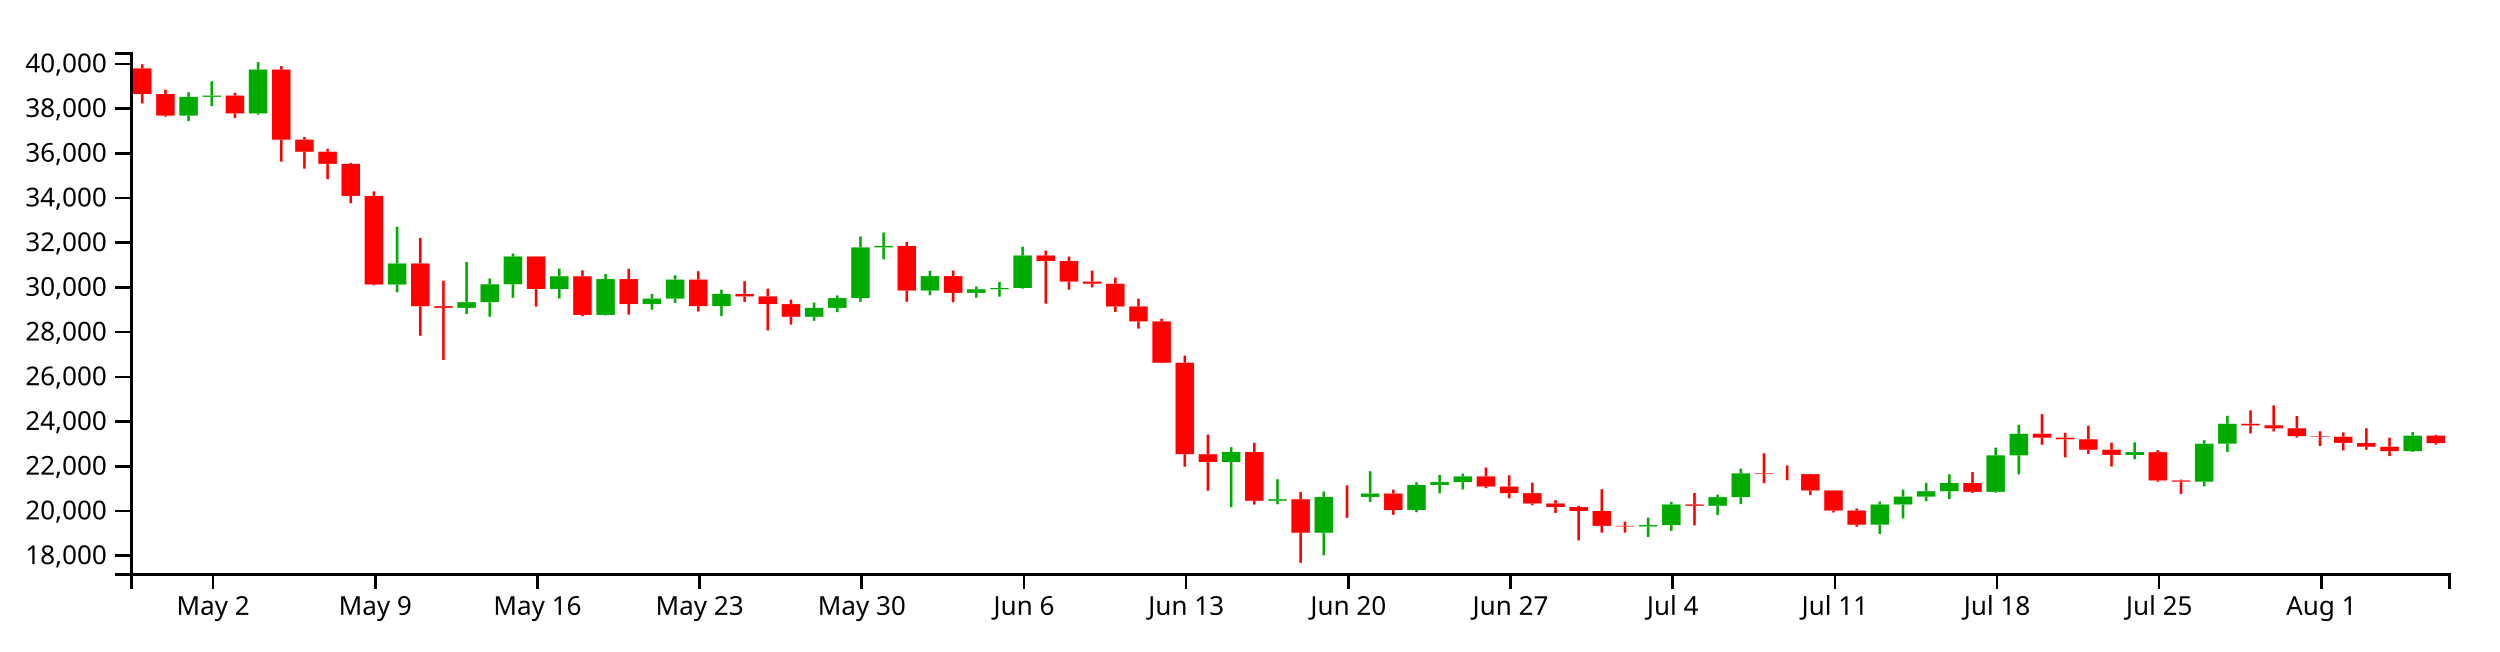
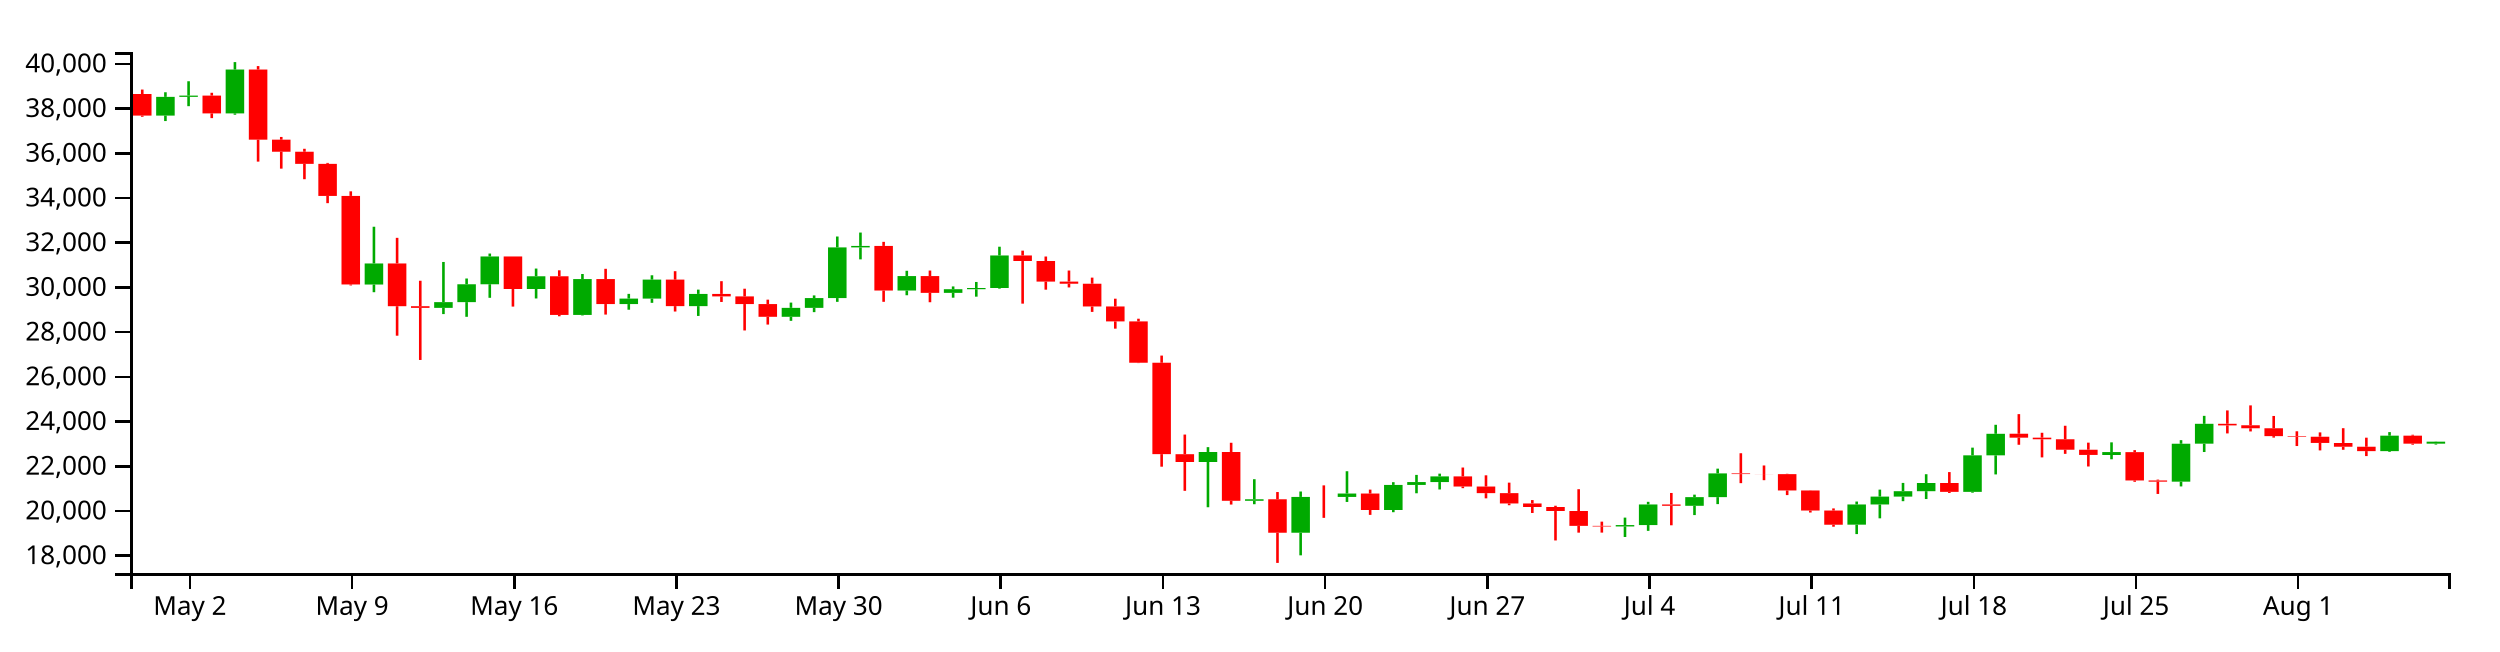
<svg xmlns="http://www.w3.org/2000/svg" version="1.1" width="960" height="250">
  <g transform="translate(50,20)">
    <style>.axis path,.axis line{fill:none;stroke:#000;shape-rendering:crispEdges;}path.candle{stroke:#000000;}path.candle.body{stroke-width:0;}path.candle.up{fill:#00AA00;stroke:#00AA00;}path.candle.down{fill:#FF0000;stroke:#FF0000;}</style>
    <g class="candlestick">
      <g class="data">
-         <path class="candle body up" d="M 18.86 24.389 l 7.117 0 L 25.978 17.199 l -7.117 0 L 18.86 24.389 M 27.757 17.199 l 7.117 0 L 34.874 16.711 l -7.117 0 L 27.757 17.199 M 45.55 23.546 l 7.117 0 L 52.667 6.711 l -7.117 0 L 45.55 23.546 M 98.928 89.258 l 7.117 0 L 106.046 81.164 l -7.117 0 L 98.928 89.258 M 125.618 98.224 l 7.117 0 L 132.735 96.015 l -7.117 0 L 125.618 98.224 M 134.514 96.015 l 7.117 0 L 141.631 89.15 l -7.117 0 L 134.514 96.015 M 143.411 89.15 l 7.117 0 L 150.528 78.487 l -7.117 0 L 143.411 89.15 M 161.204 90.977 l 7.117 0 L 168.321 86.076 l -7.117 0 L 161.204 90.977 M 178.996 100.923 l 7.117 0 L 186.114 87.155 l -7.117 0 L 178.996 100.923 M 196.789 96.754 l 7.117 0 L 203.906 94.659 l -7.117 0 L 196.789 96.754 M 205.686 94.659 l 7.117 0 L 212.803 87.372 l -7.117 0 L 205.686 94.659 M 223.479 97.543 l 7.117 0 L 230.596 92.86 l -7.117 0 L 223.479 97.543 M 259.064 101.657 l 7.117 0 L 266.182 98.211 l -7.117 0 L 259.064 101.657 M 267.961 98.211 l 7.117 0 L 275.078 94.461 l -7.117 0 L 267.961 98.211 M 276.857 94.461 l 7.117 0 L 283.974 75.008 l -7.117 0 L 276.857 94.461 M 285.754 75.008 l 7.117 0 L 292.871 74.434 l -7.117 0 L 285.754 75.008 M 303.547 91.562 l 7.117 0 L 310.664 86.01 l -7.117 0 L 303.547 91.562 M 321.339 92.469 l 7.117 0 L 328.457 91.062 l -7.117 0 L 321.339 92.469 M 330.236 91.062 l 7.117 0 L 337.353 90.589 l -7.117 0 L 330.236 91.062 M 339.132 90.589 l 7.117 0 L 346.25 78.108 l -7.117 0 L 339.132 90.589 M 419.2 157.4 l 7.117 0 L 426.317 153.56 l -7.117 0 L 419.2 157.4 M 436.993 172.301 l 7.117 0 L 444.11 171.715 l -7.117 0 L 436.993 172.301 M 454.786 184.575 l 7.117 0 L 461.903 170.812 l -7.117 0 L 454.786 184.575 M 472.579 170.813 l 7.117 0 L 479.696 169.529 l -7.117 0 L 472.579 170.813 M 490.372 175.843 l 7.117 0 L 497.489 166.21 l -7.117 0 L 490.372 175.843 M 499.268 166.21 l 7.117 0 L 506.385 165.115 l -7.117 0 L 499.268 166.21 M 508.165 165.115 l 7.117 0 L 515.282 162.939 l -7.117 0 L 508.165 165.115 M 579.336 182.154 l 7.117 0 L 586.453 181.613 l -7.117 0 L 579.336 182.154 M 588.233 181.613 l 7.117 0 L 595.35 173.708 l -7.117 0 L 588.233 181.613 M 606.026 174.23 l 7.117 0 L 613.143 170.894 l -7.117 0 L 606.026 174.23 M 614.922 170.894 l 7.117 0 L 622.039 161.79 l -7.117 0 L 614.922 170.894 M 668.301 181.481 l 7.117 0 L 675.418 173.724 l -7.117 0 L 668.301 181.481 M 677.197 173.724 l 7.117 0 L 684.314 170.685 l -7.117 0 L 677.197 173.724 M 686.094 170.685 l 7.117 0 L 693.211 168.614 l -7.117 0 L 686.094 170.685 M 694.99 168.614 l 7.117 0 L 702.107 165.476 l -7.117 0 L 694.99 168.614 M 712.783 168.876 l 7.117 0 L 719.9 154.857 l -7.117 0 L 712.783 168.876 M 721.679 154.857 l 7.117 0 L 728.796 146.582 l -7.117 0 L 721.679 154.857 M 766.162 154.72 l 7.117 0 L 773.279 153.595 l -7.117 0 L 766.162 154.72 M 792.851 164.969 l 7.117 0 L 799.968 150.395 l -7.117 0 L 792.851 164.969 M 801.747 150.379 l 7.117 0 L 808.864 142.75 l -7.117 0 L 801.747 150.379 M 872.919 153.228 l 7.117 0 L 880.036 147.305 l -7.117 0 L 872.919 153.228" />
-         <path class="candle body down" d="M 1.068 6.264 l 7.117 0 L 8.185 16.102 l -7.117 0 L 1.068 6.264 M 9.964 16.102 l 7.117 0 L 17.081 24.389 l -7.117 0 L 9.964 16.102 M 36.653 16.711 l 7.117 0 L 43.77 23.546 l -7.117 0 L 36.653 16.711 M 54.446 6.711 l 7.117 0 L 61.563 33.641 l -7.117 0 L 54.446 6.711 M 63.343 33.641 l 7.117 0 L 70.46 38.27 l -7.117 0 L 63.343 33.641 M 72.239 38.27 l 7.117 0 L 79.356 42.917 l -7.117 0 L 72.239 38.27 M 81.136 42.917 l 7.117 0 L 88.253 55.227 l -7.117 0 L 81.136 42.917 M 90.032 55.228 l 7.117 0 L 97.149 89.24 l -7.117 0 L 90.032 55.228 M 107.825 81.164 l 7.117 0 L 114.942 97.587 l -7.117 0 L 107.825 81.164 M 116.721 97.587 l 7.117 0 L 123.838 98.224 l -7.117 0 L 116.721 97.587 M 152.307 78.487 l 7.117 0 L 159.424 90.977 l -7.117 0 L 152.307 78.487 M 170.1 86.076 l 7.117 0 L 177.217 100.923 l -7.117 0 L 170.1 86.076 M 187.893 87.155 l 7.117 0 L 195.01 96.754 l -7.117 0 L 187.893 87.155 M 214.582 87.372 l 7.117 0 L 221.699 97.543 l -7.117 0 L 214.582 87.372 M 232.375 92.86 l 7.117 0 L 239.492 93.825 l -7.117 0 L 232.375 92.86 M 241.271 93.826 l 7.117 0 L 248.389 96.751 l -7.117 0 L 241.271 93.826 M 250.168 96.751 l 7.117 0 L 257.285 101.658 l -7.117 0 L 250.168 96.751 M 294.65 74.434 l 7.117 0 L 301.767 91.562 l -7.117 0 L 294.65 74.434 M 312.443 86.009 l 7.117 0 L 319.56 92.469 l -7.117 0 L 312.443 86.009 M 348.029 78.108 l 7.117 0 L 355.146 80.235 l -7.117 0 L 348.029 78.108 M 356.925 80.235 l 7.117 0 L 364.042 88.137 l -7.117 0 L 356.925 80.235 M 365.822 88.137 l 7.117 0 L 372.939 88.951 l -7.117 0 L 365.822 88.137 M 374.718 88.951 l 7.117 0 L 381.835 97.691 l -7.117 0 L 374.718 88.951 M 383.615 97.691 l 7.117 0 L 390.732 103.418 l -7.117 0 L 383.615 97.691 M 392.511 103.418 l 7.117 0 L 399.628 119.301 l -7.117 0 L 392.511 103.418 M 401.407 119.301 l 7.117 0 L 408.525 154.387 l -7.117 0 L 401.407 119.301 M 410.304 154.405 l 7.117 0 L 417.421 157.4 l -7.117 0 L 410.304 154.405 M 428.097 153.56 l 7.117 0 L 435.214 172.295 l -7.117 0 L 428.097 153.56 M 445.89 171.715 l 7.117 0 L 453.007 184.575 l -7.117 0 L 445.89 171.715 M 463.683 170.812 l 7.117 0 L 470.8 170.813 l -7.117 0 L 463.683 170.812 M 481.475 169.529 l 7.117 0 L 488.593 175.843 l -7.117 0 L 481.475 169.529 M 517.061 162.939 l 7.117 0 L 524.178 166.829 l -7.117 0 L 517.061 162.939 M 525.958 166.829 l 7.117 0 L 533.075 169.365 l -7.117 0 L 525.958 166.829 M 534.854 169.365 l 7.117 0 L 541.971 173.325 l -7.117 0 L 534.854 169.365 M 543.75 173.325 l 7.117 0 L 550.868 174.684 l -7.117 0 L 543.75 173.325 M 552.647 174.684 l 7.117 0 L 559.764 176.236 l -7.117 0 L 552.647 174.684 M 561.543 176.236 l 7.117 0 L 568.661 181.922 l -7.117 0 L 561.543 176.236 M 570.44 181.922 l 7.117 0 L 577.557 182.154 l -7.117 0 L 570.44 181.922 M 597.129 173.708 l 7.117 0 L 604.246 174.231 l -7.117 0 L 597.129 173.708 M 623.818 161.79 l 7.117 0 L 630.936 162.05 l -7.117 0 L 623.818 161.79 M 632.715 162.05 l 7.117 0 L 639.832 162.075 l -7.117 0 L 632.715 162.05 M 641.611 162.072 l 7.117 0 L 648.729 168.336 l -7.117 0 L 641.611 162.072 M 650.508 168.348 l 7.117 0 L 657.625 176.052 l -7.117 0 L 650.508 168.348 M 659.404 176.052 l 7.117 0 L 666.521 181.502 l -7.117 0 L 659.404 176.052 M 703.886 165.476 l 7.117 0 L 711.004 168.888 l -7.117 0 L 703.886 165.476 M 730.576 146.566 l 7.117 0 L 737.693 148.07 l -7.117 0 L 730.576 146.566 M 739.472 148.07 l 7.117 0 L 746.589 148.68 l -7.117 0 L 739.472 148.07 M 748.369 148.68 l 7.117 0 L 755.486 152.692 l -7.117 0 L 748.369 148.68 M 757.265 152.692 l 7.117 0 L 764.382 154.699 l -7.117 0 L 757.265 152.692 M 775.058 153.617 l 7.117 0 L 782.175 164.487 l -7.117 0 L 775.058 153.617 M 783.954 164.487 l 7.117 0 L 791.072 164.969 l -7.117 0 L 783.954 164.487 M 810.644 142.73 l 7.117 0 L 817.761 143.344 l -7.117 0 L 810.644 142.73 M 819.54 143.314 l 7.117 0 L 826.657 144.462 l -7.117 0 L 819.54 143.314 M 828.437 144.453 l 7.117 0 L 835.554 147.468 l -7.117 0 L 828.437 144.453 M 837.333 147.442 l 7.117 0 L 844.45 147.686 l -7.117 0 L 837.333 147.442 M 846.23 147.695 l 7.117 0 L 853.347 150.091 l -7.117 0 L 846.23 147.695 M 855.126 150.107 l 7.117 0 L 862.243 151.546 l -7.117 0 L 855.126 150.107 M 864.022 151.558 l 7.117 0 L 871.14 153.223 l -7.117 0 L 864.022 151.558 M 881.815 147.295 l 7.117 0 L 888.932 150.175 l -7.117 0 L 881.815 147.295" />
+         <path class="candle body up" d="M 9.964 24.389 l 7.117 0 L 17.081 17.199 l -7.117 0 L 9.964 24.389 M 18.86 17.199 l 7.117 0 L 25.978 16.711 l -7.117 0 L 18.86 17.199 M 36.653 23.546 l 7.117 0 L 43.77 6.711 l -7.117 0 L 36.653 23.546 M 90.032 89.258 l 7.117 0 L 97.149 81.164 l -7.117 0 L 90.032 89.258 M 116.721 98.224 l 7.117 0 L 123.838 96.015 l -7.117 0 L 116.721 98.224 M 125.618 96.015 l 7.117 0 L 132.735 89.15 l -7.117 0 L 125.618 96.015 M 134.514 89.15 l 7.117 0 L 141.631 78.487 l -7.117 0 L 134.514 89.15 M 152.307 90.977 l 7.117 0 L 159.424 86.076 l -7.117 0 L 152.307 90.977 M 170.1 100.923 l 7.117 0 L 177.217 87.155 l -7.117 0 L 170.1 100.923 M 187.893 96.754 l 7.117 0 L 195.01 94.659 l -7.117 0 L 187.893 96.754 M 196.789 94.659 l 7.117 0 L 203.906 87.372 l -7.117 0 L 196.789 94.659 M 214.582 97.543 l 7.117 0 L 221.699 92.86 l -7.117 0 L 214.582 97.543 M 250.168 101.657 l 7.117 0 L 257.285 98.211 l -7.117 0 L 250.168 101.657 M 259.064 98.211 l 7.117 0 L 266.182 94.461 l -7.117 0 L 259.064 98.211 M 267.961 94.461 l 7.117 0 L 275.078 75.008 l -7.117 0 L 267.961 94.461 M 276.857 75.008 l 7.117 0 L 283.974 74.434 l -7.117 0 L 276.857 75.008 M 294.65 91.562 l 7.117 0 L 301.767 86.01 l -7.117 0 L 294.65 91.562 M 312.443 92.469 l 7.117 0 L 319.56 91.062 l -7.117 0 L 312.443 92.469 M 321.339 91.062 l 7.117 0 L 328.457 90.589 l -7.117 0 L 321.339 91.062 M 330.236 90.589 l 7.117 0 L 337.353 78.108 l -7.117 0 L 330.236 90.589 M 410.304 157.4 l 7.117 0 L 417.421 153.56 l -7.117 0 L 410.304 157.4 M 428.097 172.301 l 7.117 0 L 435.214 171.715 l -7.117 0 L 428.097 172.301 M 445.89 184.575 l 7.117 0 L 453.007 170.812 l -7.117 0 L 445.89 184.575 M 463.683 170.813 l 7.117 0 L 470.8 169.529 l -7.117 0 L 463.683 170.813 M 481.475 175.843 l 7.117 0 L 488.593 166.21 l -7.117 0 L 481.475 175.843 M 490.372 166.21 l 7.117 0 L 497.489 165.115 l -7.117 0 L 490.372 166.21 M 499.268 165.115 l 7.117 0 L 506.385 162.939 l -7.117 0 L 499.268 165.115 M 570.44 182.154 l 7.117 0 L 577.557 181.613 l -7.117 0 L 570.44 182.154 M 579.336 181.613 l 7.117 0 L 586.453 173.708 l -7.117 0 L 579.336 181.613 M 597.129 174.23 l 7.117 0 L 604.246 170.894 l -7.117 0 L 597.129 174.23 M 606.026 170.894 l 7.117 0 L 613.143 161.79 l -7.117 0 L 606.026 170.894 M 659.404 181.481 l 7.117 0 L 666.521 173.724 l -7.117 0 L 659.404 181.481 M 668.301 173.724 l 7.117 0 L 675.418 170.685 l -7.117 0 L 668.301 173.724 M 677.197 170.685 l 7.117 0 L 684.314 168.614 l -7.117 0 L 677.197 170.685 M 686.094 168.614 l 7.117 0 L 693.211 165.476 l -7.117 0 L 686.094 168.614 M 703.886 168.876 l 7.117 0 L 711.004 154.857 l -7.117 0 L 703.886 168.876 M 712.783 154.857 l 7.117 0 L 719.9 146.582 l -7.117 0 L 712.783 154.857 M 757.265 154.72 l 7.117 0 L 764.382 153.595 l -7.117 0 L 757.265 154.72 M 783.954 164.969 l 7.117 0 L 791.072 150.395 l -7.117 0 L 783.954 164.969 M 792.851 150.379 l 7.117 0 L 799.968 142.75 l -7.117 0 L 792.851 150.379 M 864.022 153.228 l 7.117 0 L 871.14 147.305 l -7.117 0 L 864.022 153.228 M 881.815 150.38 l 7.117 0 L 888.932 149.605 l -7.117 0 L 881.815 150.38" />
+         <path class="candle body down" d="M 1.068 16.102 l 7.117 0 L 8.185 24.389 l -7.117 0 L 1.068 16.102 M 27.757 16.711 l 7.117 0 L 34.874 23.546 l -7.117 0 L 27.757 16.711 M 45.55 6.711 l 7.117 0 L 52.667 33.641 l -7.117 0 L 45.55 6.711 M 54.446 33.641 l 7.117 0 L 61.563 38.27 l -7.117 0 L 54.446 33.641 M 63.343 38.27 l 7.117 0 L 70.46 42.917 l -7.117 0 L 63.343 38.27 M 72.239 42.917 l 7.117 0 L 79.356 55.227 l -7.117 0 L 72.239 42.917 M 81.136 55.228 l 7.117 0 L 88.253 89.24 l -7.117 0 L 81.136 55.228 M 98.928 81.164 l 7.117 0 L 106.046 97.587 l -7.117 0 L 98.928 81.164 M 107.825 97.587 l 7.117 0 L 114.942 98.224 l -7.117 0 L 107.825 97.587 M 143.411 78.487 l 7.117 0 L 150.528 90.977 l -7.117 0 L 143.411 78.487 M 161.204 86.076 l 7.117 0 L 168.321 100.923 l -7.117 0 L 161.204 86.076 M 178.996 87.155 l 7.117 0 L 186.114 96.754 l -7.117 0 L 178.996 87.155 M 205.686 87.372 l 7.117 0 L 212.803 97.543 l -7.117 0 L 205.686 87.372 M 223.479 92.86 l 7.117 0 L 230.596 93.825 l -7.117 0 L 223.479 92.86 M 232.375 93.826 l 7.117 0 L 239.492 96.751 l -7.117 0 L 232.375 93.826 M 241.271 96.751 l 7.117 0 L 248.389 101.658 l -7.117 0 L 241.271 96.751 M 285.754 74.434 l 7.117 0 L 292.871 91.562 l -7.117 0 L 285.754 74.434 M 303.547 86.009 l 7.117 0 L 310.664 92.469 l -7.117 0 L 303.547 86.009 M 339.132 78.108 l 7.117 0 L 346.25 80.235 l -7.117 0 L 339.132 78.108 M 348.029 80.235 l 7.117 0 L 355.146 88.137 l -7.117 0 L 348.029 80.235 M 356.925 88.137 l 7.117 0 L 364.042 88.951 l -7.117 0 L 356.925 88.137 M 365.822 88.951 l 7.117 0 L 372.939 97.691 l -7.117 0 L 365.822 88.951 M 374.718 97.691 l 7.117 0 L 381.835 103.418 l -7.117 0 L 374.718 97.691 M 383.615 103.418 l 7.117 0 L 390.732 119.301 l -7.117 0 L 383.615 103.418 M 392.511 119.301 l 7.117 0 L 399.628 154.387 l -7.117 0 L 392.511 119.301 M 401.407 154.405 l 7.117 0 L 408.525 157.4 l -7.117 0 L 401.407 154.405 M 419.2 153.56 l 7.117 0 L 426.317 172.295 l -7.117 0 L 419.2 153.56 M 436.993 171.715 l 7.117 0 L 444.11 184.575 l -7.117 0 L 436.993 171.715 M 454.786 170.812 l 7.117 0 L 461.903 170.813 l -7.117 0 L 454.786 170.812 M 472.579 169.529 l 7.117 0 L 479.696 175.843 l -7.117 0 L 472.579 169.529 M 508.165 162.939 l 7.117 0 L 515.282 166.829 l -7.117 0 L 508.165 162.939 M 517.061 166.829 l 7.117 0 L 524.178 169.365 l -7.117 0 L 517.061 166.829 M 525.958 169.365 l 7.117 0 L 533.075 173.325 l -7.117 0 L 525.958 169.365 M 534.854 173.325 l 7.117 0 L 541.971 174.684 l -7.117 0 L 534.854 173.325 M 543.75 174.684 l 7.117 0 L 550.868 176.236 l -7.117 0 L 543.75 174.684 M 552.647 176.236 l 7.117 0 L 559.764 181.922 l -7.117 0 L 552.647 176.236 M 561.543 181.922 l 7.117 0 L 568.661 182.154 l -7.117 0 L 561.543 181.922 M 588.233 173.708 l 7.117 0 L 595.35 174.231 l -7.117 0 L 588.233 173.708 M 614.922 161.79 l 7.117 0 L 622.039 162.05 l -7.117 0 L 614.922 161.79 M 623.818 162.05 l 7.117 0 L 630.936 162.075 l -7.117 0 L 623.818 162.05 M 632.715 162.072 l 7.117 0 L 639.832 168.336 l -7.117 0 L 632.715 162.072 M 641.611 168.348 l 7.117 0 L 648.729 176.052 l -7.117 0 L 641.611 168.348 M 650.508 176.052 l 7.117 0 L 657.625 181.502 l -7.117 0 L 650.508 176.052 M 694.99 165.476 l 7.117 0 L 702.107 168.888 l -7.117 0 L 694.99 165.476 M 721.679 146.566 l 7.117 0 L 728.796 148.07 l -7.117 0 L 721.679 146.566 M 730.576 148.07 l 7.117 0 L 737.693 148.68 l -7.117 0 L 730.576 148.07 M 739.472 148.68 l 7.117 0 L 746.589 152.692 l -7.117 0 L 739.472 148.68 M 748.369 152.692 l 7.117 0 L 755.486 154.699 l -7.117 0 L 748.369 152.692 M 766.162 153.617 l 7.117 0 L 773.279 164.487 l -7.117 0 L 766.162 153.617 M 775.058 164.487 l 7.117 0 L 782.175 164.969 l -7.117 0 L 775.058 164.487 M 801.747 142.73 l 7.117 0 L 808.864 143.344 l -7.117 0 L 801.747 142.73 M 810.644 143.314 l 7.117 0 L 817.761 144.462 l -7.117 0 L 810.644 143.314 M 819.54 144.453 l 7.117 0 L 826.657 147.468 l -7.117 0 L 819.54 144.453 M 828.437 147.442 l 7.117 0 L 835.554 147.686 l -7.117 0 L 828.437 147.442 M 837.333 147.695 l 7.117 0 L 844.45 150.091 l -7.117 0 L 837.333 147.695 M 846.23 150.107 l 7.117 0 L 853.347 151.546 l -7.117 0 L 846.23 150.107 M 855.126 151.558 l 7.117 0 L 862.243 153.223 l -7.117 0 L 855.126 151.558 M 872.919 147.295 l 7.117 0 L 880.036 150.38 l -7.117 0 L 872.919 147.295" />
        <path class="candle body equal" />
-         <path class="candle wick up" d="M 22.419 15.425 L 22.419 17.199 M 22.419 24.389 L 22.419 26.487 M 31.315 11.198 L 31.315 16.711 M 31.315 17.199 L 31.315 20.773 M 49.108 3.846 L 49.108 6.711 M 49.108 23.546 L 49.108 24.052 M 102.487 67.069 L 102.487 81.164 M 102.487 89.258 L 102.487 92.209 M 129.176 80.595 L 129.176 96.015 M 129.176 98.224 L 129.176 100.611 M 138.073 86.948 L 138.073 89.15 M 138.073 96.015 L 138.073 101.656 M 146.969 77.362 L 146.969 78.487 M 146.969 89.15 L 146.969 94.359 M 164.762 83.127 L 164.762 86.076 M 164.762 90.977 L 164.762 94.613 M 182.555 85.215 L 182.555 87.155 M 182.555 100.923 L 182.555 101.129 M 200.348 92.847 L 200.348 94.659 M 200.348 96.754 L 200.348 98.932 M 209.244 85.706 L 209.244 87.372 M 209.244 94.659 L 209.244 96.29 M 227.037 91.218 L 227.037 92.86 M 227.037 97.543 L 227.037 101.321 M 262.623 96.196 L 262.623 98.211 M 262.623 101.657 L 262.623 103.201 M 271.519 93.434 L 271.519 94.461 M 271.519 98.211 L 271.519 99.86 M 280.416 70.82 L 280.416 75.008 M 280.416 94.461 L 280.416 95.907 M 289.312 69.301 L 289.312 74.434 M 289.312 75.008 L 289.312 79.594 M 307.105 83.98 L 307.105 86.01 M 307.105 91.562 L 307.105 93.376 M 324.898 89.991 L 324.898 91.062 M 324.898 92.469 L 324.898 94.316 M 333.794 88.273 L 333.794 90.589 M 333.794 91.062 L 333.794 93.918 M 342.691 74.738 L 342.691 78.108 M 342.691 90.589 L 342.691 90.837 M 422.759 151.703 L 422.759 153.56 M 422.759 157.4 L 422.759 174.782 M 440.552 164.018 L 440.552 171.715 M 440.552 172.301 L 440.552 173.622 M 458.345 168.735 L 458.345 170.812 M 458.345 184.575 L 458.345 193.249 M 476.138 160.949 L 476.138 169.529 M 476.138 170.813 L 476.138 172.749 M 493.93 165.155 L 493.93 166.21 M 493.93 175.843 L 493.93 176.684 M 502.827 162.362 L 502.827 165.115 M 502.827 166.21 L 502.827 169.416 M 511.723 161.88 L 511.723 162.939 M 511.723 165.115 L 511.723 167.957 M 582.895 178.765 L 582.895 181.613 M 582.895 182.154 L 582.895 186.204 M 591.791 172.701 L 591.791 173.708 M 591.791 181.613 L 591.791 183.85 M 609.584 169.944 L 609.584 170.894 M 609.584 174.23 L 609.584 177.789 M 618.481 159.961 L 618.481 161.79 M 618.481 170.894 L 618.481 173.579 M 671.859 172.593 L 671.859 173.724 M 671.859 181.481 L 671.859 185.089 M 680.756 168.014 L 680.756 170.685 M 680.756 173.724 L 680.756 179.036 M 689.652 165.439 L 689.652 168.614 M 689.652 170.685 L 689.652 172.458 M 698.549 162.1 L 698.549 165.476 M 698.549 168.614 L 698.549 171.631 M 716.341 151.895 L 716.341 154.857 M 716.341 168.876 L 716.341 169.195 M 725.238 143.119 L 725.238 146.582 M 725.238 154.857 L 725.238 162.18 M 769.72 149.861 L 769.72 153.595 M 769.72 154.72 L 769.72 156.363 M 796.409 149.02 L 796.409 150.395 M 796.409 164.969 L 796.409 166.79 M 805.306 139.687 L 805.306 142.75 M 805.306 150.379 L 805.306 153.574 M 876.477 145.927 L 876.477 147.305 M 876.477 153.228 L 876.477 153.532" style="stroke-width: 1px;" />
-         <path class="candle wick down" d="M 4.626 4.692 L 4.626 6.264 M 4.626 16.102 L 4.626 19.717 M 13.523 14.391 L 13.523 16.102 M 13.523 24.389 L 13.523 24.84 M 40.212 15.626 L 40.212 16.711 M 40.212 23.546 L 40.212 25.359 M 58.005 5.376 L 58.005 6.711 M 58.005 33.641 L 58.005 42.063 M 66.901 32.588 L 66.901 33.641 M 66.901 38.27 L 66.901 44.758 M 75.798 37.132 L 75.798 38.27 M 75.798 42.917 L 75.798 48.818 M 84.694 42.558 L 84.694 42.917 M 84.694 55.227 L 84.694 58.013 M 93.591 53.47 L 93.591 55.228 M 93.591 89.24 L 93.591 89.609 M 111.383 71.33 L 111.383 81.164 M 111.383 97.587 L 111.383 108.91 M 120.28 87.809 L 120.28 97.587 M 120.28 98.224 L 120.28 118.224 M 155.866 78.487 L 155.866 78.487 M 155.866 90.977 L 155.866 97.732 M 173.659 83.8 L 173.659 86.076 M 173.659 100.923 L 173.659 101.446 M 191.451 83.222 L 191.451 87.155 M 191.451 96.754 L 191.451 100.797 M 218.141 84.139 L 218.141 87.372 M 218.141 97.543 L 218.141 99.627 M 235.934 87.974 L 235.934 92.86 M 235.934 93.825 L 235.934 95.954 M 244.83 90.868 L 244.83 93.826 M 244.83 96.751 L 244.83 106.896 M 253.727 95.066 L 253.727 96.751 M 253.727 101.658 L 253.727 104.635 M 298.209 72.872 L 298.209 74.434 M 298.209 91.562 L 298.209 95.896 M 316.002 83.895 L 316.002 86.009 M 316.002 92.469 L 316.002 96.056 M 351.587 76.249 L 351.587 78.108 M 351.587 80.235 L 351.587 96.6 M 360.484 78.502 L 360.484 80.235 M 360.484 88.137 L 360.484 91.235 M 369.38 83.886 L 369.38 88.137 M 369.38 88.951 L 369.38 90.375 M 378.277 86.609 L 378.277 88.951 M 378.277 97.691 L 378.277 99.767 M 387.173 94.699 L 387.173 97.691 M 387.173 103.418 L 387.173 106.206 M 396.07 102.386 L 396.07 103.418 M 396.07 119.301 L 396.07 119.426 M 404.966 116.543 L 404.966 119.301 M 404.966 154.387 L 404.966 159.208 M 413.862 146.871 L 413.862 154.405 M 413.862 157.4 L 413.862 168.477 M 431.655 150.023 L 431.655 153.56 M 431.655 172.295 L 431.655 173.748 M 449.448 168.941 L 449.448 171.715 M 449.448 184.575 L 449.448 196.154 M 467.241 166.383 L 467.241 170.812 M 467.241 170.813 L 467.241 178.856 M 485.034 168.014 L 485.034 169.529 M 485.034 175.843 L 485.034 177.71 M 520.62 159.532 L 520.62 162.939 M 520.62 166.829 L 520.62 167.458 M 529.516 162.521 L 529.516 166.829 M 529.516 169.365 L 529.516 171.362 M 538.413 165.335 L 538.413 169.365 M 538.413 173.325 L 538.413 174.006 M 547.309 172.029 L 547.309 173.325 M 547.309 174.684 L 547.309 176.985 M 556.206 174.203 L 556.206 174.684 M 556.206 176.236 L 556.206 187.535 M 565.102 167.856 L 565.102 176.236 M 565.102 181.922 L 565.102 184.539 M 573.998 180.312 L 573.998 181.922 M 573.998 182.154 L 573.998 184.522 M 600.688 169.302 L 600.688 173.708 M 600.688 174.231 L 600.688 181.711 M 627.377 154.044 L 627.377 161.79 M 627.377 162.05 L 627.377 165.531 M 636.273 158.743 L 636.273 162.05 M 636.273 162.075 L 636.273 164.39 M 645.17 161.939 L 645.17 162.072 M 645.17 168.336 L 645.17 170.117 M 654.066 168.284 L 654.066 168.348 M 654.066 176.052 L 654.066 176.811 M 662.963 175.23 L 662.963 176.052 M 662.963 181.502 L 662.963 182.264 M 707.445 161.279 L 707.445 165.476 M 707.445 168.888 L 707.445 169.301 M 734.134 139.026 L 734.134 146.566 M 734.134 148.07 L 734.134 150.792 M 743.031 146.186 L 743.031 148.07 M 743.031 148.68 L 743.031 155.64 M 751.927 143.492 L 751.927 148.68 M 751.927 152.692 L 751.927 154.279 M 760.824 149.98 L 760.824 152.692 M 760.824 154.699 L 760.824 159.133 M 778.617 152.854 L 778.617 153.617 M 778.617 164.487 L 778.617 165.009 M 787.513 164.17 L 787.513 164.487 M 787.513 164.969 L 787.513 169.675 M 814.202 137.602 L 814.202 142.73 M 814.202 143.344 L 814.202 146.432 M 823.099 135.668 L 823.099 143.314 M 823.099 144.462 L 823.099 145.675 M 831.995 139.73 L 831.995 144.453 M 831.995 147.468 L 831.995 148.035 M 840.892 145.611 L 840.892 147.442 M 840.892 147.686 L 840.892 151.274 M 849.788 146.039 L 849.788 147.695 M 849.788 150.091 L 849.788 152.954 M 858.685 144.426 L 858.685 150.107 M 858.685 151.546 L 858.685 152.723 M 867.581 148.069 L 867.581 151.558 M 867.581 153.223 L 867.581 155.137 M 885.374 146.944 L 885.374 147.295 M 885.374 150.175 L 885.374 150.763" style="stroke-width: 1px;" />
+         <path class="candle wick up" d="M 13.523 15.425 L 13.523 17.199 M 13.523 24.389 L 13.523 26.487 M 22.419 11.198 L 22.419 16.711 M 22.419 17.199 L 22.419 20.773 M 40.212 3.846 L 40.212 6.711 M 40.212 23.546 L 40.212 24.052 M 93.591 67.069 L 93.591 81.164 M 93.591 89.258 L 93.591 92.209 M 120.28 80.595 L 120.28 96.015 M 120.28 98.224 L 120.28 100.611 M 129.176 86.948 L 129.176 89.15 M 129.176 96.015 L 129.176 101.656 M 138.073 77.362 L 138.073 78.487 M 138.073 89.15 L 138.073 94.359 M 155.866 83.127 L 155.866 86.076 M 155.866 90.977 L 155.866 94.613 M 173.659 85.215 L 173.659 87.155 M 173.659 100.923 L 173.659 101.129 M 191.451 92.847 L 191.451 94.659 M 191.451 96.754 L 191.451 98.932 M 200.348 85.706 L 200.348 87.372 M 200.348 94.659 L 200.348 96.29 M 218.141 91.218 L 218.141 92.86 M 218.141 97.543 L 218.141 101.321 M 253.727 96.196 L 253.727 98.211 M 253.727 101.657 L 253.727 103.201 M 262.623 93.434 L 262.623 94.461 M 262.623 98.211 L 262.623 99.86 M 271.519 70.82 L 271.519 75.008 M 271.519 94.461 L 271.519 95.907 M 280.416 69.301 L 280.416 74.434 M 280.416 75.008 L 280.416 79.594 M 298.209 83.98 L 298.209 86.01 M 298.209 91.562 L 298.209 93.376 M 316.002 89.991 L 316.002 91.062 M 316.002 92.469 L 316.002 94.316 M 324.898 88.273 L 324.898 90.589 M 324.898 91.062 L 324.898 93.918 M 333.794 74.738 L 333.794 78.108 M 333.794 90.589 L 333.794 90.837 M 413.862 151.703 L 413.862 153.56 M 413.862 157.4 L 413.862 174.782 M 431.655 164.018 L 431.655 171.715 M 431.655 172.301 L 431.655 173.622 M 449.448 168.735 L 449.448 170.812 M 449.448 184.575 L 449.448 193.249 M 467.241 160.949 L 467.241 169.529 M 467.241 170.813 L 467.241 172.749 M 485.034 165.155 L 485.034 166.21 M 485.034 175.843 L 485.034 176.684 M 493.93 162.362 L 493.93 165.115 M 493.93 166.21 L 493.93 169.416 M 502.827 161.88 L 502.827 162.939 M 502.827 165.115 L 502.827 167.957 M 573.998 178.765 L 573.998 181.613 M 573.998 182.154 L 573.998 186.204 M 582.895 172.701 L 582.895 173.708 M 582.895 181.613 L 582.895 183.85 M 600.688 169.944 L 600.688 170.894 M 600.688 174.23 L 600.688 177.789 M 609.584 159.961 L 609.584 161.79 M 609.584 170.894 L 609.584 173.579 M 662.963 172.593 L 662.963 173.724 M 662.963 181.481 L 662.963 185.089 M 671.859 168.014 L 671.859 170.685 M 671.859 173.724 L 671.859 179.036 M 680.756 165.439 L 680.756 168.614 M 680.756 170.685 L 680.756 172.458 M 689.652 162.1 L 689.652 165.476 M 689.652 168.614 L 689.652 171.631 M 707.445 151.895 L 707.445 154.857 M 707.445 168.876 L 707.445 169.195 M 716.341 143.119 L 716.341 146.582 M 716.341 154.857 L 716.341 162.18 M 760.824 149.861 L 760.824 153.595 M 760.824 154.72 L 760.824 156.363 M 787.513 149.02 L 787.513 150.395 M 787.513 164.969 L 787.513 166.79 M 796.409 139.687 L 796.409 142.75 M 796.409 150.379 L 796.409 153.574 M 867.581 145.927 L 867.581 147.305 M 867.581 153.228 L 867.581 153.532 M 885.374 149.541 L 885.374 149.605 M 885.374 150.38 L 885.374 150.706" style="stroke-width: 1px;" />
+         <path class="candle wick down" d="M 4.626 14.391 L 4.626 16.102 M 4.626 24.389 L 4.626 24.84 M 31.315 15.626 L 31.315 16.711 M 31.315 23.546 L 31.315 25.359 M 49.108 5.376 L 49.108 6.711 M 49.108 33.641 L 49.108 42.063 M 58.005 32.588 L 58.005 33.641 M 58.005 38.27 L 58.005 44.758 M 66.901 37.132 L 66.901 38.27 M 66.901 42.917 L 66.901 48.818 M 75.798 42.558 L 75.798 42.917 M 75.798 55.227 L 75.798 58.013 M 84.694 53.47 L 84.694 55.228 M 84.694 89.24 L 84.694 89.609 M 102.487 71.33 L 102.487 81.164 M 102.487 97.587 L 102.487 108.91 M 111.383 87.809 L 111.383 97.587 M 111.383 98.224 L 111.383 118.224 M 146.969 78.487 L 146.969 78.487 M 146.969 90.977 L 146.969 97.732 M 164.762 83.8 L 164.762 86.076 M 164.762 100.923 L 164.762 101.446 M 182.555 83.222 L 182.555 87.155 M 182.555 96.754 L 182.555 100.797 M 209.244 84.139 L 209.244 87.372 M 209.244 97.543 L 209.244 99.627 M 227.037 87.974 L 227.037 92.86 M 227.037 93.825 L 227.037 95.954 M 235.934 90.868 L 235.934 93.826 M 235.934 96.751 L 235.934 106.896 M 244.83 95.066 L 244.83 96.751 M 244.83 101.658 L 244.83 104.635 M 289.312 72.872 L 289.312 74.434 M 289.312 91.562 L 289.312 95.896 M 307.105 83.895 L 307.105 86.009 M 307.105 92.469 L 307.105 96.056 M 342.691 76.249 L 342.691 78.108 M 342.691 80.235 L 342.691 96.6 M 351.587 78.502 L 351.587 80.235 M 351.587 88.137 L 351.587 91.235 M 360.484 83.886 L 360.484 88.137 M 360.484 88.951 L 360.484 90.375 M 369.38 86.609 L 369.38 88.951 M 369.38 97.691 L 369.38 99.767 M 378.277 94.699 L 378.277 97.691 M 378.277 103.418 L 378.277 106.206 M 387.173 102.386 L 387.173 103.418 M 387.173 119.301 L 387.173 119.426 M 396.07 116.543 L 396.07 119.301 M 396.07 154.387 L 396.07 159.208 M 404.966 146.871 L 404.966 154.405 M 404.966 157.4 L 404.966 168.477 M 422.759 150.023 L 422.759 153.56 M 422.759 172.295 L 422.759 173.748 M 440.552 168.941 L 440.552 171.715 M 440.552 184.575 L 440.552 196.154 M 458.345 166.383 L 458.345 170.812 M 458.345 170.813 L 458.345 178.856 M 476.138 168.014 L 476.138 169.529 M 476.138 175.843 L 476.138 177.71 M 511.723 159.532 L 511.723 162.939 M 511.723 166.829 L 511.723 167.458 M 520.62 162.521 L 520.62 166.829 M 520.62 169.365 L 520.62 171.362 M 529.516 165.335 L 529.516 169.365 M 529.516 173.325 L 529.516 174.006 M 538.413 172.029 L 538.413 173.325 M 538.413 174.684 L 538.413 176.985 M 547.309 174.203 L 547.309 174.684 M 547.309 176.236 L 547.309 187.535 M 556.206 167.856 L 556.206 176.236 M 556.206 181.922 L 556.206 184.539 M 565.102 180.312 L 565.102 181.922 M 565.102 182.154 L 565.102 184.522 M 591.791 169.302 L 591.791 173.708 M 591.791 174.231 L 591.791 181.711 M 618.481 154.044 L 618.481 161.79 M 618.481 162.05 L 618.481 165.531 M 627.377 158.743 L 627.377 162.05 M 627.377 162.075 L 627.377 164.39 M 636.273 161.939 L 636.273 162.072 M 636.273 168.336 L 636.273 170.117 M 645.17 168.284 L 645.17 168.348 M 645.17 176.052 L 645.17 176.811 M 654.066 175.23 L 654.066 176.052 M 654.066 181.502 L 654.066 182.264 M 698.549 161.279 L 698.549 165.476 M 698.549 168.888 L 698.549 169.301 M 725.238 139.026 L 725.238 146.566 M 725.238 148.07 L 725.238 150.792 M 734.134 146.186 L 734.134 148.07 M 734.134 148.68 L 734.134 155.64 M 743.031 143.492 L 743.031 148.68 M 743.031 152.692 L 743.031 154.279 M 751.927 149.98 L 751.927 152.692 M 751.927 154.699 L 751.927 159.133 M 769.72 152.854 L 769.72 153.617 M 769.72 164.487 L 769.72 165.009 M 778.617 164.17 L 778.617 164.487 M 778.617 164.969 L 778.617 169.675 M 805.306 137.602 L 805.306 142.73 M 805.306 143.344 L 805.306 146.432 M 814.202 135.668 L 814.202 143.314 M 814.202 144.462 L 814.202 145.675 M 823.099 139.73 L 823.099 144.453 M 823.099 147.468 L 823.099 148.035 M 831.995 145.611 L 831.995 147.442 M 831.995 147.686 L 831.995 151.274 M 840.892 146.039 L 840.892 147.695 M 840.892 150.091 L 840.892 152.954 M 849.788 144.426 L 849.788 150.107 M 849.788 151.546 L 849.788 152.723 M 858.685 148.069 L 858.685 151.558 M 858.685 153.223 L 858.685 155.137 M 876.477 146.944 L 876.477 147.295 M 876.477 150.38 L 876.477 150.763" style="stroke-width: 1px;" />
        <path class="candle wick equal" style="stroke-width: 1px;" />
      </g>
    </g>
    <g class="x axis" transform="translate(0,200)" fill="none" font-size="10" font-family="sans-serif" text-anchor="middle">
      <path class="domain" stroke="#000" d="M0.5,6V0.5H890.5V6" />
-       <g class="tick" opacity="1" transform="translate(31.31547,0)">
+       <g class="tick" opacity="1" transform="translate(22.41903,0)">
        <line stroke="#000" y2="6" x1="0.5" x2="0.5" />
        <text fill="#000" y="9" x="0.5" dy="0.71em">May  2</text>
      </g>
-       <g class="tick" opacity="1" transform="translate(93.59056,0)">
+       <g class="tick" opacity="1" transform="translate(84.69412,0)">
        <line stroke="#000" y2="6" x1="0.5" x2="0.5" />
        <text fill="#000" y="9" x="0.5" dy="0.71em">May  9</text>
      </g>
-       <g class="tick" opacity="1" transform="translate(155.8657,0)">
+       <g class="tick" opacity="1" transform="translate(146.9692,0)">
        <line stroke="#000" y2="6" x1="0.5" x2="0.5" />
        <text fill="#000" y="9" x="0.5" dy="0.71em">May 16</text>
      </g>
-       <g class="tick" opacity="1" transform="translate(218.1407,0)">
+       <g class="tick" opacity="1" transform="translate(209.2443,0)">
        <line stroke="#000" y2="6" x1="0.5" x2="0.5" />
        <text fill="#000" y="9" x="0.5" dy="0.71em">May 23</text>
      </g>
-       <g class="tick" opacity="1" transform="translate(280.4158,0)">
+       <g class="tick" opacity="1" transform="translate(271.5194,0)">
        <line stroke="#000" y2="6" x1="0.5" x2="0.5" />
        <text fill="#000" y="9" x="0.5" dy="0.71em">May 30</text>
      </g>
-       <g class="tick" opacity="1" transform="translate(342.6909,0)">
+       <g class="tick" opacity="1" transform="translate(333.7945,0)">
        <line stroke="#000" y2="6" x1="0.5" x2="0.5" />
        <text fill="#000" y="9" x="0.5" dy="0.71em">Jun  6</text>
      </g>
-       <g class="tick" opacity="1" transform="translate(404.966,0)">
+       <g class="tick" opacity="1" transform="translate(396.0696,0)">
        <line stroke="#000" y2="6" x1="0.5" x2="0.5" />
        <text fill="#000" y="9" x="0.5" dy="0.71em">Jun 13</text>
      </g>
-       <g class="tick" opacity="1" transform="translate(467.2411,0)">
+       <g class="tick" opacity="1" transform="translate(458.3447,0)">
        <line stroke="#000" y2="6" x1="0.5" x2="0.5" />
        <text fill="#000" y="9" x="0.5" dy="0.71em">Jun 20</text>
      </g>
-       <g class="tick" opacity="1" transform="translate(529.5162,0)">
+       <g class="tick" opacity="1" transform="translate(520.6198,0)">
        <line stroke="#000" y2="6" x1="0.5" x2="0.5" />
        <text fill="#000" y="9" x="0.5" dy="0.71em">Jun 27</text>
      </g>
-       <g class="tick" opacity="1" transform="translate(591.7913,0)">
+       <g class="tick" opacity="1" transform="translate(582.8948,0)">
        <line stroke="#000" y2="6" x1="0.5" x2="0.5" />
        <text fill="#000" y="9" x="0.5" dy="0.71em">Jul  4</text>
      </g>
-       <g class="tick" opacity="1" transform="translate(654.0664,0)">
+       <g class="tick" opacity="1" transform="translate(645.1699,0)">
        <line stroke="#000" y2="6" x1="0.5" x2="0.5" />
        <text fill="#000" y="9" x="0.5" dy="0.71em">Jul 11</text>
      </g>
-       <g class="tick" opacity="1" transform="translate(716.3415,0)">
+       <g class="tick" opacity="1" transform="translate(707.445,0)">
        <line stroke="#000" y2="6" x1="0.5" x2="0.5" />
        <text fill="#000" y="9" x="0.5" dy="0.71em">Jul 18</text>
      </g>
-       <g class="tick" opacity="1" transform="translate(778.6166,0)">
+       <g class="tick" opacity="1" transform="translate(769.7201,0)">
        <line stroke="#000" y2="6" x1="0.5" x2="0.5" />
        <text fill="#000" y="9" x="0.5" dy="0.71em">Jul 25</text>
      </g>
-       <g class="tick" opacity="1" transform="translate(840.8916,0)">
+       <g class="tick" opacity="1" transform="translate(831.9952,0)">
        <line stroke="#000" y2="6" x1="0.5" x2="0.5" />
        <text fill="#000" y="9" x="0.5" dy="0.71em">Aug  1</text>
      </g>
    </g>
    <g class="y axis" fill="none" font-size="10" font-family="sans-serif" text-anchor="end">
      <path class="domain" stroke="#000" d="M-6,200.5H0.5V0.5H-6" />
      <g class="tick" opacity="1" transform="translate(0,192.9089)">
        <line stroke="#000" x2="-6" y1="0.5" y2="0.5" />
        <text fill="#000" x="-9" y="0.5" dy="0.32em">18,000</text>
      </g>
      <g class="tick" opacity="1" transform="translate(0,175.7399)">
        <line stroke="#000" x2="-6" y1="0.5" y2="0.5" />
        <text fill="#000" x="-9" y="0.5" dy="0.32em">20,000</text>
      </g>
      <g class="tick" opacity="1" transform="translate(0,158.571)">
        <line stroke="#000" x2="-6" y1="0.5" y2="0.5" />
        <text fill="#000" x="-9" y="0.5" dy="0.32em">22,000</text>
      </g>
      <g class="tick" opacity="1" transform="translate(0,141.402)">
        <line stroke="#000" x2="-6" y1="0.5" y2="0.5" />
        <text fill="#000" x="-9" y="0.5" dy="0.32em">24,000</text>
      </g>
      <g class="tick" opacity="1" transform="translate(0,124.233)">
        <line stroke="#000" x2="-6" y1="0.5" y2="0.5" />
        <text fill="#000" x="-9" y="0.5" dy="0.32em">26,000</text>
      </g>
      <g class="tick" opacity="1" transform="translate(0,107.064)">
        <line stroke="#000" x2="-6" y1="0.5" y2="0.5" />
        <text fill="#000" x="-9" y="0.5" dy="0.32em">28,000</text>
      </g>
      <g class="tick" opacity="1" transform="translate(0,89.89507)">
        <line stroke="#000" x2="-6" y1="0.5" y2="0.5" />
        <text fill="#000" x="-9" y="0.5" dy="0.32em">30,000</text>
      </g>
      <g class="tick" opacity="1" transform="translate(0,72.7261)">
        <line stroke="#000" x2="-6" y1="0.5" y2="0.5" />
        <text fill="#000" x="-9" y="0.5" dy="0.32em">32,000</text>
      </g>
      <g class="tick" opacity="1" transform="translate(0,55.55713)">
        <line stroke="#000" x2="-6" y1="0.5" y2="0.5" />
        <text fill="#000" x="-9" y="0.5" dy="0.32em">34,000</text>
      </g>
      <g class="tick" opacity="1" transform="translate(0,38.38815)">
        <line stroke="#000" x2="-6" y1="0.5" y2="0.5" />
        <text fill="#000" x="-9" y="0.5" dy="0.32em">36,000</text>
      </g>
      <g class="tick" opacity="1" transform="translate(0,21.21918)">
        <line stroke="#000" x2="-6" y1="0.5" y2="0.5" />
        <text fill="#000" x="-9" y="0.5" dy="0.32em">38,000</text>
      </g>
      <g class="tick" opacity="1" transform="translate(0,4.050207)">
        <line stroke="#000" x2="-6" y1="0.5" y2="0.5" />
        <text fill="#000" x="-9" y="0.5" dy="0.32em">40,000</text>
      </g>
      <text transform="rotate(-90)" y="6" dy=".71em" style="text-anchor: end;">Price ($)</text>
    </g>
  </g>
</svg>
